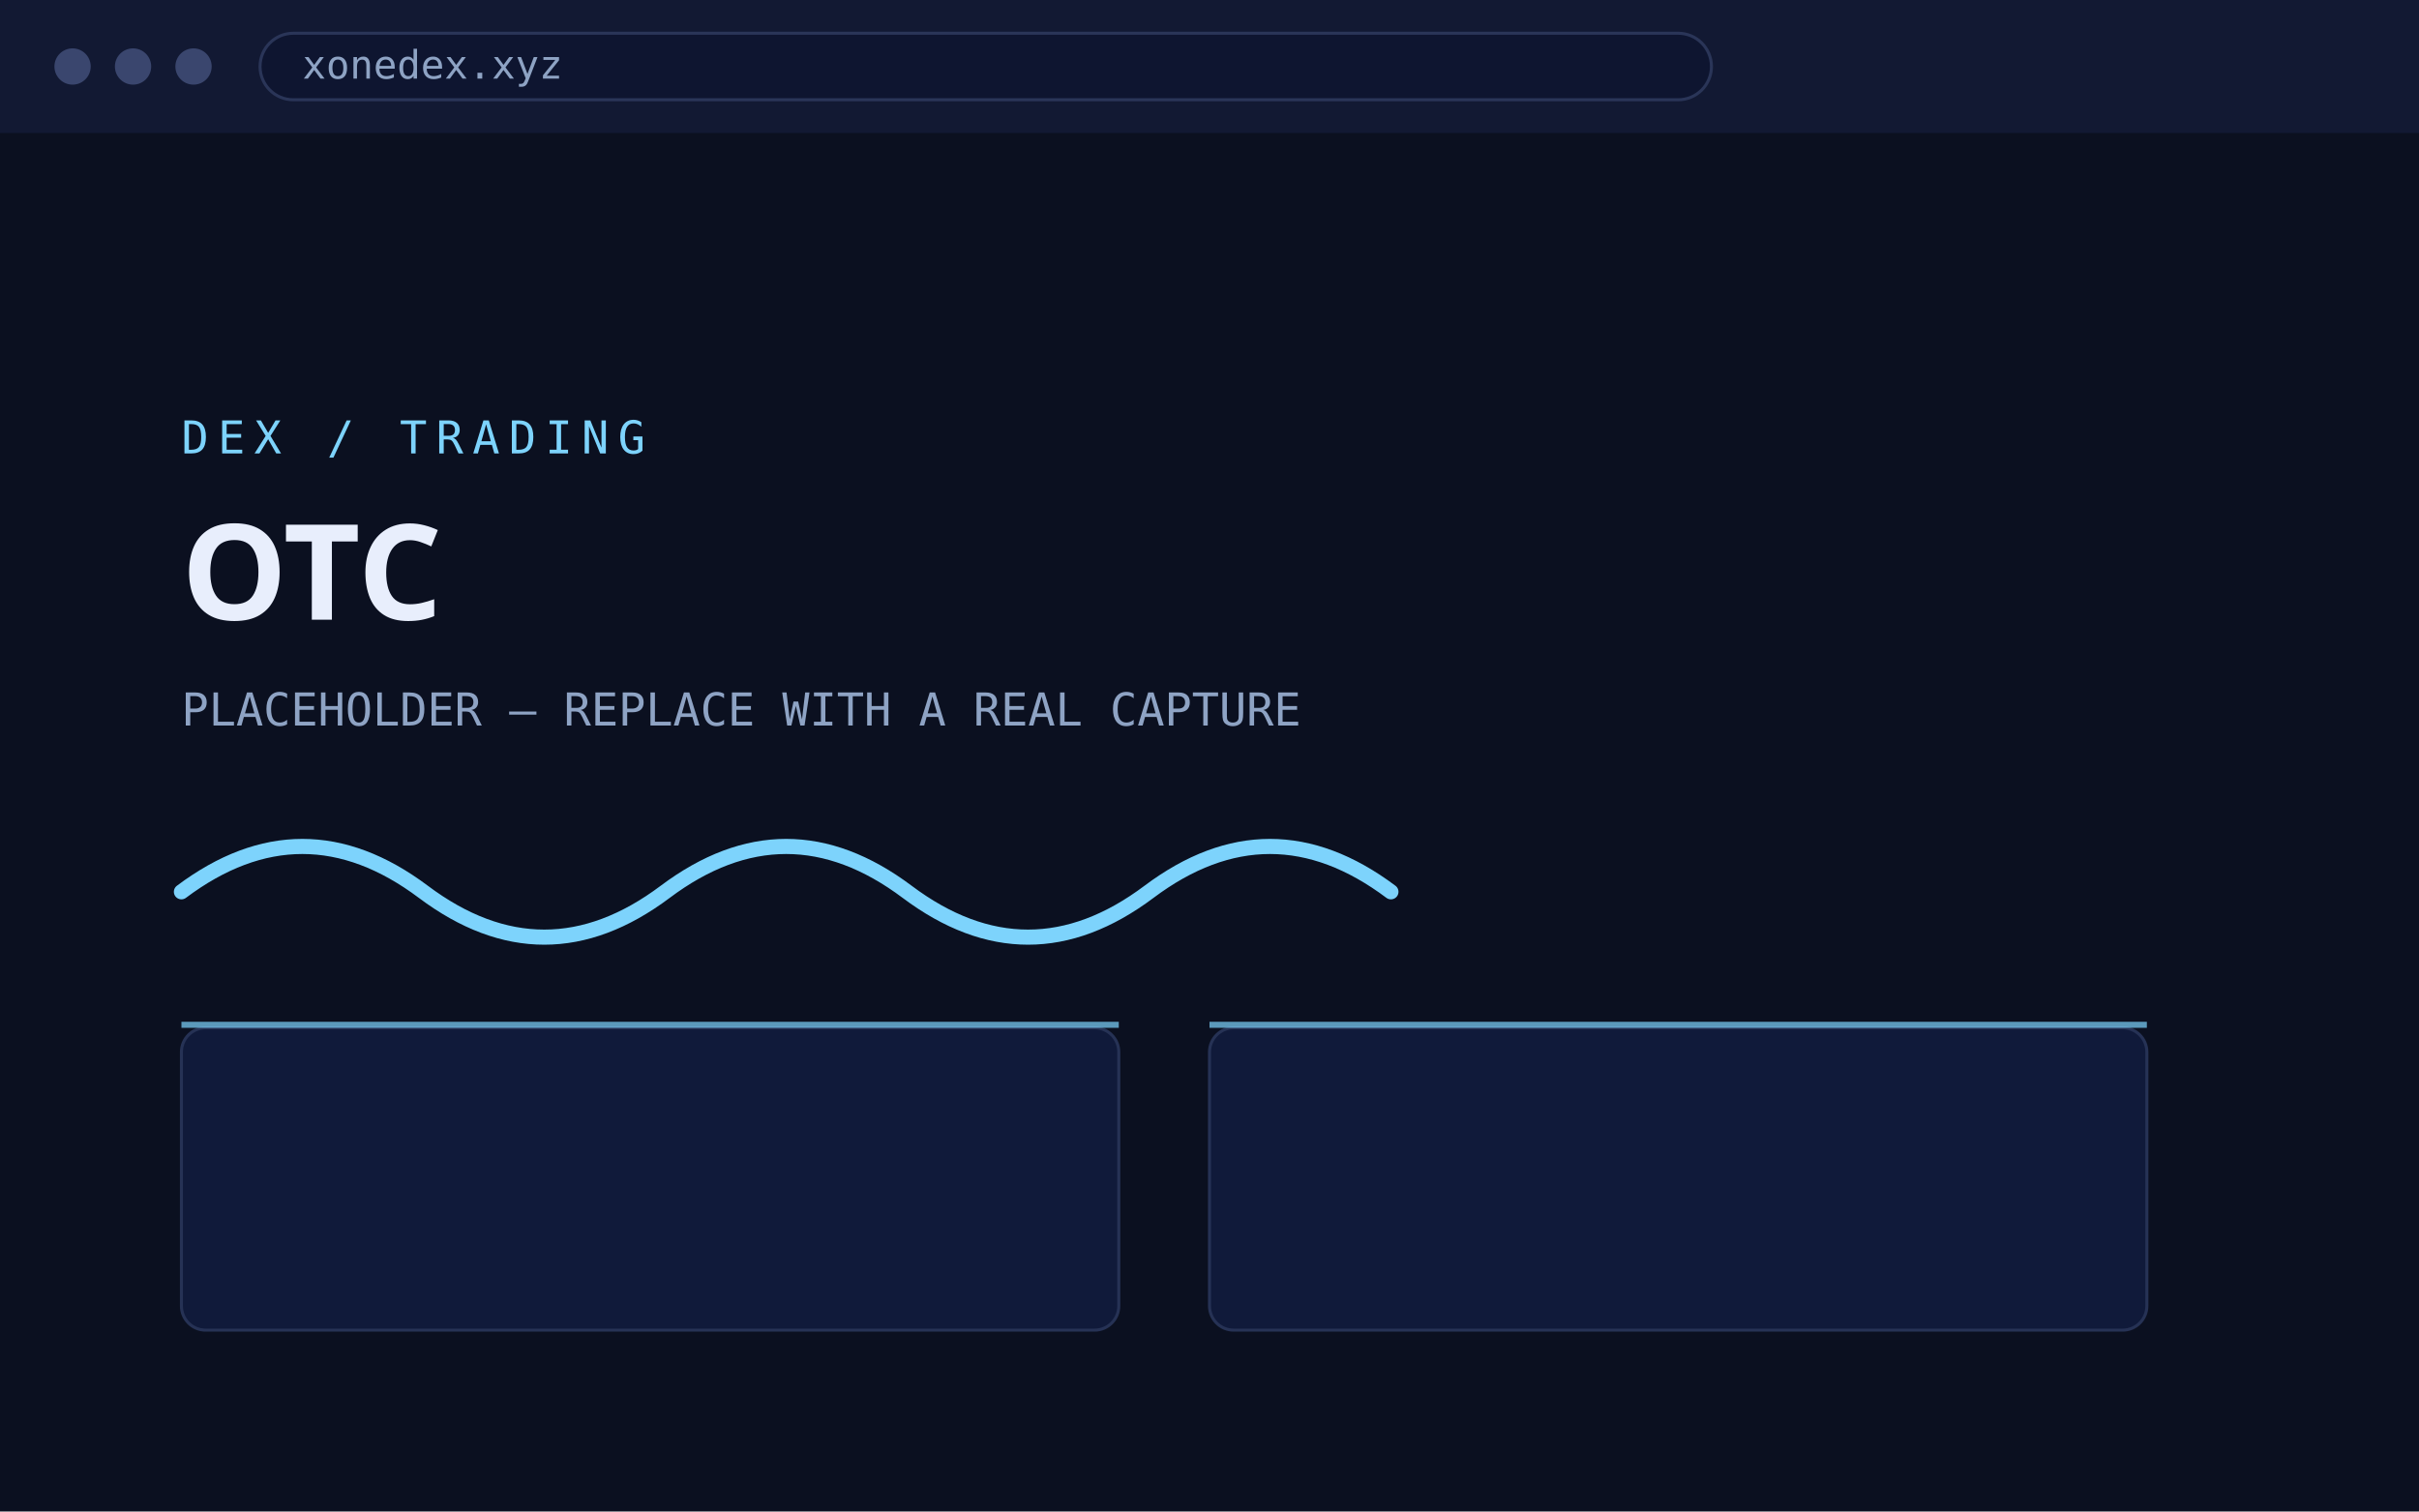
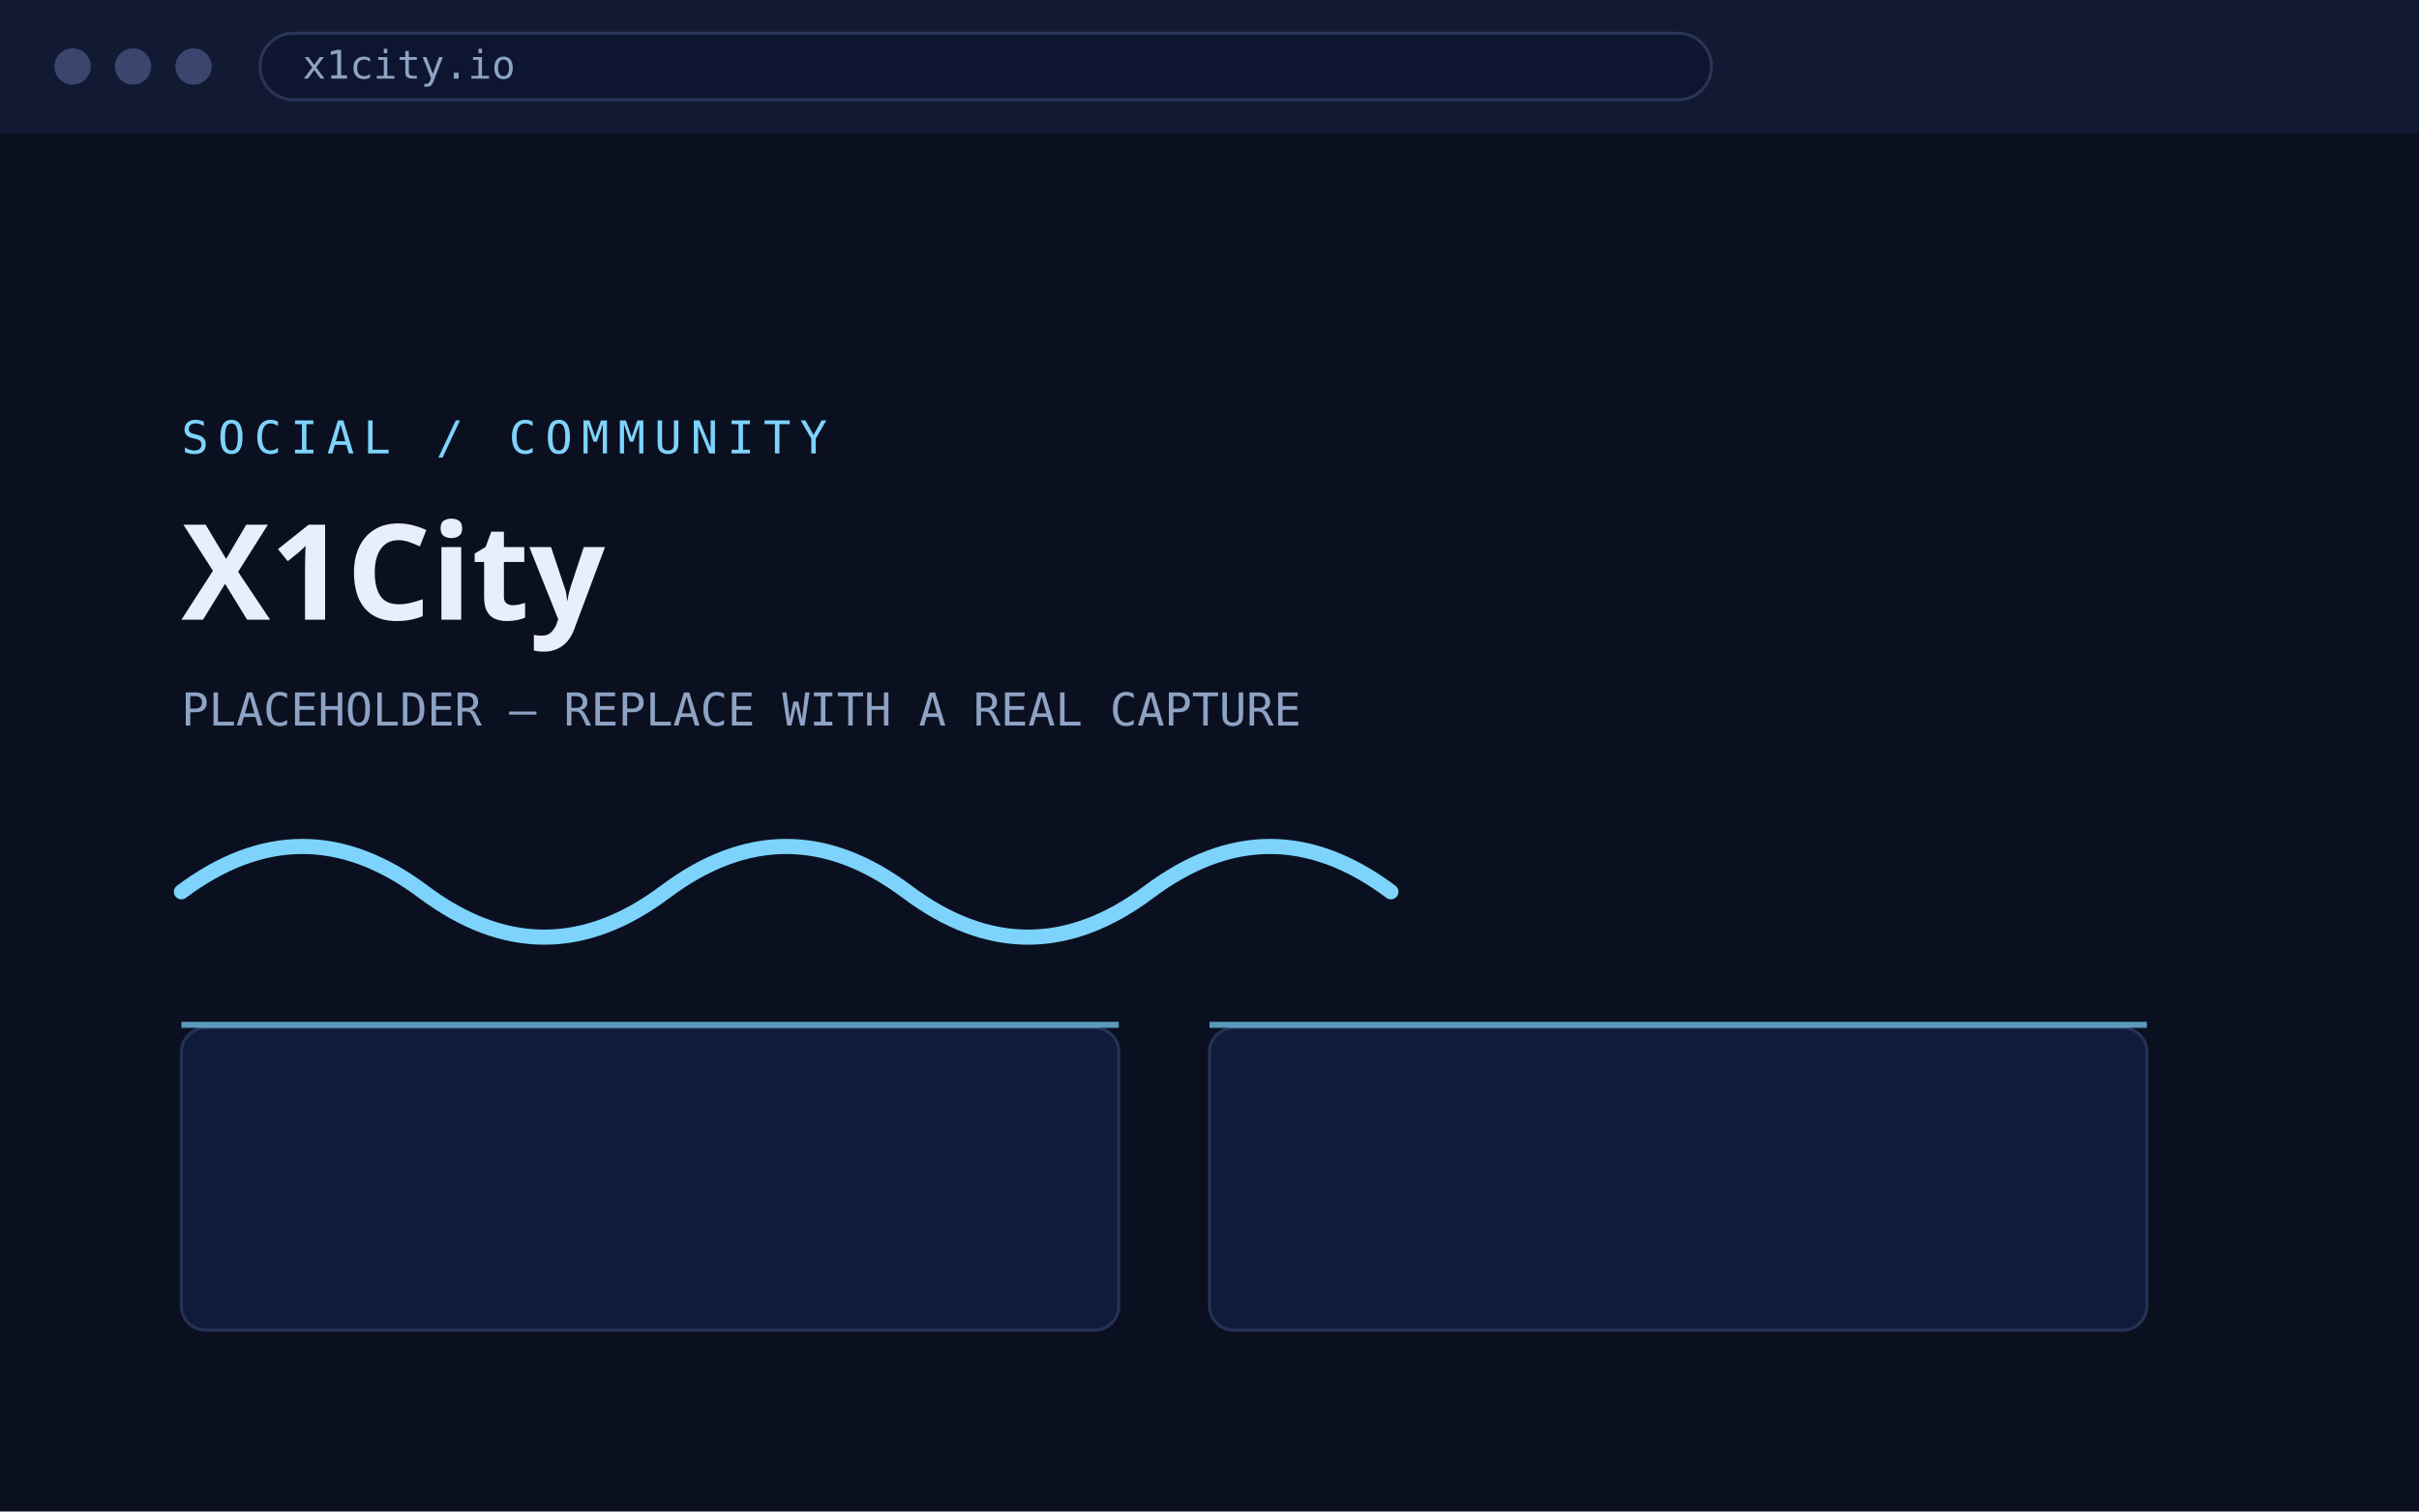
<svg xmlns="http://www.w3.org/2000/svg" viewBox="0 0 800 500">
  <rect width="800" height="500" fill="#0b1020" />
  <rect width="800" height="44" fill="#121933" />
  <circle cx="24" cy="22" r="6" fill="#3a466e" />
  <circle cx="44" cy="22" r="6" fill="#3a466e" />
  <circle cx="64" cy="22" r="6" fill="#3a466e" />
  <rect x="86" y="11" width="480" height="22" rx="11" fill="#0e1530" stroke="#2a3558" />
-   <text x="100" y="26" font-family="monospace" font-size="13" fill="#8ea3c4">xonedex.xyz</text>
-   <text x="60" y="150" font-family="monospace" font-size="15" letter-spacing="3" fill="#7dd3fc">DEX / TRADING</text>
-   <text x="60" y="205" font-family="sans-serif" font-size="44" font-weight="bold" fill="#e8eefc">OTC</text>
+   <text x="100" y="26" font-family="monospace" font-size="13" fill="#8ea3c4">x1city.io</text>
+   <text x="60" y="150" font-family="monospace" font-size="15" letter-spacing="3" fill="#7dd3fc">SOCIAL / COMMUNITY</text>
+   <text x="60" y="205" font-family="sans-serif" font-size="44" font-weight="bold" fill="#e8eefc">X1City</text>
  <text x="60" y="240" font-family="monospace" font-size="15" fill="#8ea3c4">PLACEHOLDER — REPLACE WITH A REAL CAPTURE</text>
  <path d="M60 295 q 40 -30 80 0 t 80 0 t 80 0 t 80 0 t 80 0" stroke="#7dd3fc" stroke-width="5" fill="none" stroke-linecap="round" />
  <rect x="60" y="340" width="310" height="100" rx="8" fill="#101a3a" stroke="#263255" />
  <rect x="400" y="340" width="310" height="100" rx="8" fill="#101a3a" stroke="#263255" />
  <rect x="60" y="338" width="310" height="2" fill="#7dd3fc" opacity="0.7" />
  <rect x="400" y="338" width="310" height="2" fill="#7dd3fc" opacity="0.7" />
</svg>
